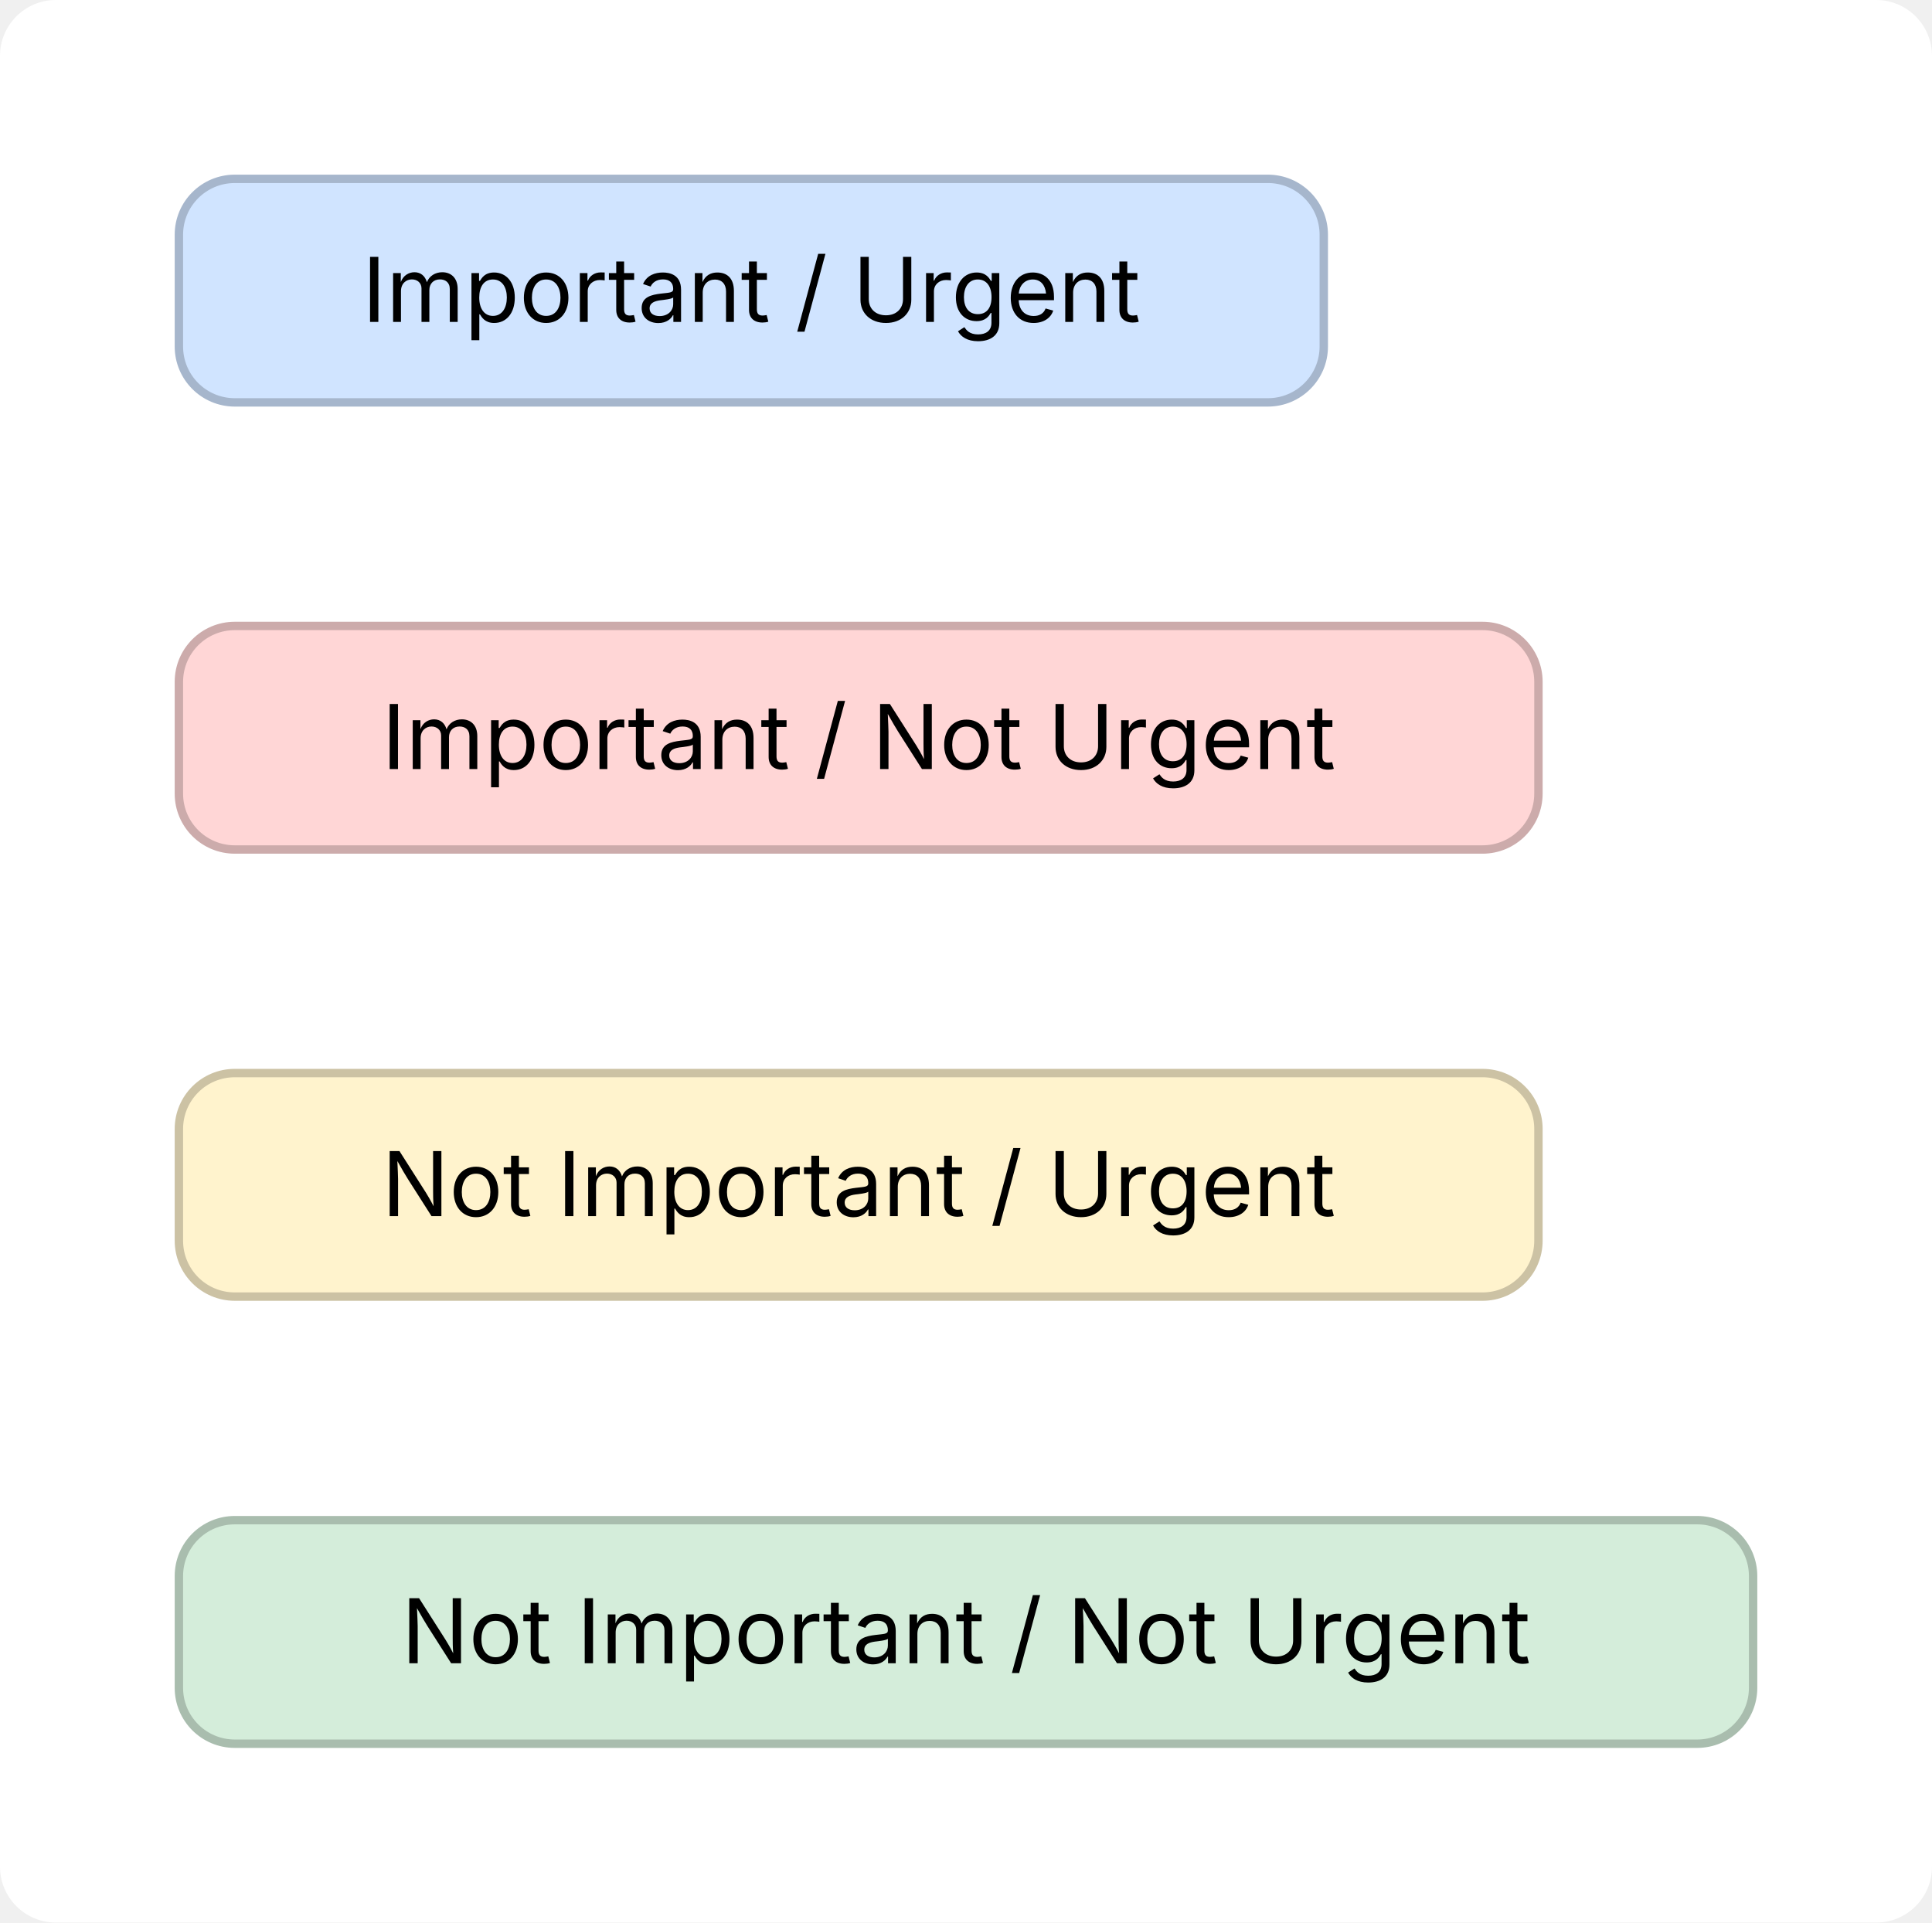
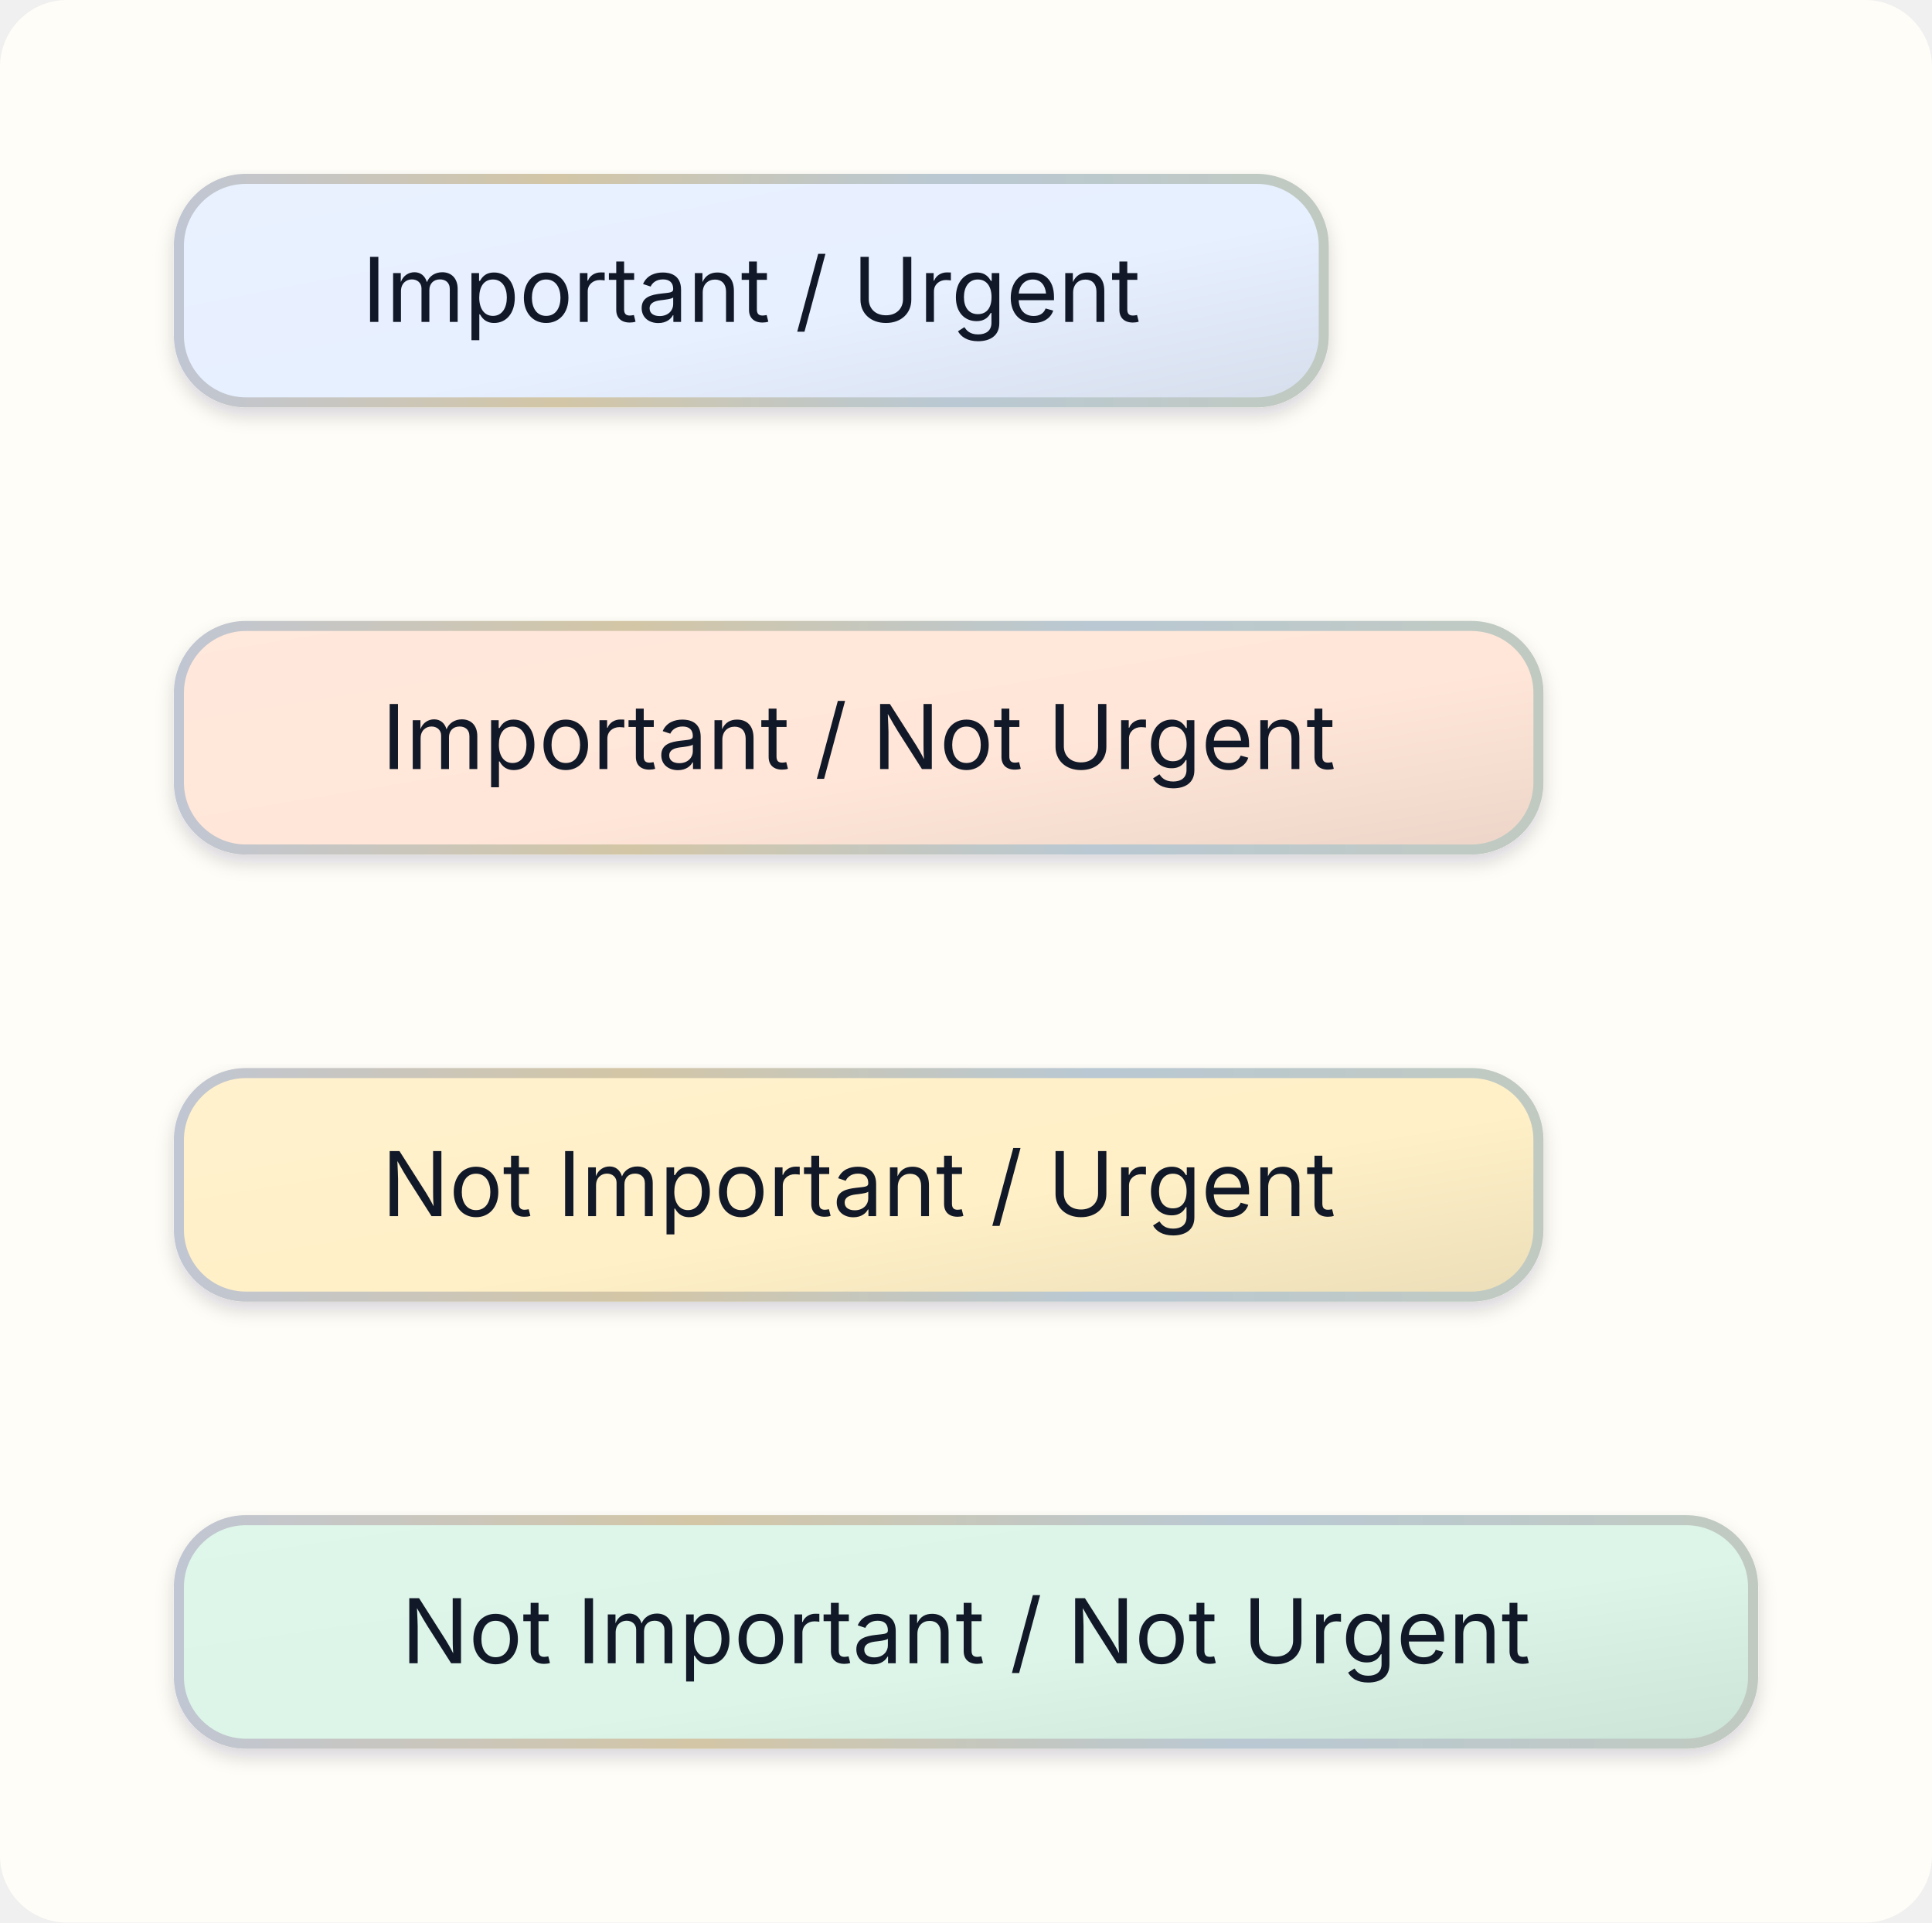
<svg xmlns="http://www.w3.org/2000/svg" width="345.60" height="344.00" viewBox="0 0 345.60 344.00">
  <defs>
    <marker id="arrowhead" markerWidth="10" markerHeight="7" refX="9" refY="3.5" orient="auto">
-       <polygon points="0 0, 10 3.5, 0 7" fill="#003087" />
+       <polygon points="0 0, 10 3.5, 0 7" fill="#173F6D" />
    </marker>
  </defs>
-   <rect width="345.60" height="344.00" fill="#FFFFFF" rx="10.00" ry="10.00" />
+   <rect width="345.60" height="344.00" fill="#FFFDF8" rx="12.00" ry="12.00" />
  <g transform="translate(32.00,32.00)">
-     <rect width="204.80" height="40.00" rx="10.00" ry="10.00" fill="#D0E4FF" stroke="#A6B6CC" stroke-width="1.50" />
-     <text x="102.40" y="25.60" text-anchor="middle" font-family="&quot;Segoe UI&quot;, Inter, Arial, sans-serif" font-size="16.00" fill="#000000">Important / Urgent</text>
+     <defs>
+       <linearGradient id="node-0-fill-gradient" x1="0%" y1="0%" x2="100%" y2="100%">
+         <stop offset="0%" stop-color="#E9F1FF" />
+         <stop offset="58%" stop-color="#E7F0FF" />
+         <stop offset="100%" stop-color="#D6DEEC" />
+       </linearGradient>
+       <linearGradient id="node-0-stroke-gradient" x1="0%" y1="0%" x2="100%" y2="0%">
+         <stop offset="0%" stop-color="#C0C6D3" />
+         <stop offset="33%" stop-color="#D3C6A6" />
+         <stop offset="67%" stop-color="#B9C8D3" />
+         <stop offset="100%" stop-color="#C1CAC1" />
+       </linearGradient>
+     </defs>
+     <defs>
+       <filter id="node-0-soft-shadow" x="-8%" y="-8%" width="124%" height="136%" color-interpolation-filters="sRGB">
+         <feDropShadow dx="0.00" dy="1.55" stdDeviation="1.65" flood-color="#0F172A" flood-opacity="0.16" />
+       </filter>
+     </defs>
+     <rect width="204.80" height="40.00" rx="12.00" ry="12.00" fill="url(#node-0-fill-gradient)" stroke="url(#node-0-stroke-gradient)" stroke-width="1.80" filter="url(#node-0-soft-shadow)" />
+     <text x="102.40" y="25.60" text-anchor="middle" font-family="&quot;Segoe UI&quot;, Inter, Arial, sans-serif" font-size="16.00" fill="#111827">Important / Urgent</text>
  </g>
  <g transform="translate(32.00,112.00)">
-     <rect width="243.20" height="40.00" rx="10.00" ry="10.00" fill="#FFD6D6" stroke="#CCABAB" stroke-width="1.50" />
-     <text x="121.60" y="25.60" text-anchor="middle" font-family="&quot;Segoe UI&quot;, Inter, Arial, sans-serif" font-size="16.00" fill="#000000">Important / Not Urgent</text>
+     <defs>
+       <linearGradient id="node-1-fill-gradient" x1="0%" y1="0%" x2="100%" y2="100%">
+         <stop offset="0%" stop-color="#FFE8DC" />
+         <stop offset="58%" stop-color="#FFE6D8" />
+         <stop offset="100%" stop-color="#ECD5C8" />
+       </linearGradient>
+       <linearGradient id="node-1-stroke-gradient" x1="0%" y1="0%" x2="100%" y2="0%">
+         <stop offset="0%" stop-color="#C0C6D3" />
+         <stop offset="33%" stop-color="#D3C6A6" />
+         <stop offset="67%" stop-color="#B9C8D3" />
+         <stop offset="100%" stop-color="#C1CAC1" />
+       </linearGradient>
+     </defs>
+     <defs>
+       <filter id="node-1-soft-shadow" x="-8%" y="-8%" width="124%" height="136%" color-interpolation-filters="sRGB">
+         <feDropShadow dx="0.00" dy="1.55" stdDeviation="1.65" flood-color="#0F172A" flood-opacity="0.16" />
+       </filter>
+     </defs>
+     <rect width="243.20" height="40.00" rx="12.00" ry="12.00" fill="url(#node-1-fill-gradient)" stroke="url(#node-1-stroke-gradient)" stroke-width="1.80" filter="url(#node-1-soft-shadow)" />
+     <text x="121.60" y="25.60" text-anchor="middle" font-family="&quot;Segoe UI&quot;, Inter, Arial, sans-serif" font-size="16.00" fill="#111827">Important / Not Urgent</text>
  </g>
  <g transform="translate(32.00,192.00)">
-     <rect width="243.20" height="40.00" rx="10.00" ry="10.00" fill="#FFF3CD" stroke="#CCC2A4" stroke-width="1.50" />
-     <text x="121.60" y="25.60" text-anchor="middle" font-family="&quot;Segoe UI&quot;, Inter, Arial, sans-serif" font-size="16.00" fill="#000000">Not Important / Urgent</text>
+     <defs>
+       <linearGradient id="node-2-fill-gradient" x1="0%" y1="0%" x2="100%" y2="100%">
+         <stop offset="0%" stop-color="#FFF1CD" />
+         <stop offset="58%" stop-color="#FFF0C7" />
+         <stop offset="100%" stop-color="#ECDEB8" />
+       </linearGradient>
+       <linearGradient id="node-2-stroke-gradient" x1="0%" y1="0%" x2="100%" y2="0%">
+         <stop offset="0%" stop-color="#C0C6D3" />
+         <stop offset="33%" stop-color="#D3C6A6" />
+         <stop offset="67%" stop-color="#B9C8D3" />
+         <stop offset="100%" stop-color="#C1CAC1" />
+       </linearGradient>
+     </defs>
+     <defs>
+       <filter id="node-2-soft-shadow" x="-8%" y="-8%" width="124%" height="136%" color-interpolation-filters="sRGB">
+         <feDropShadow dx="0.00" dy="1.55" stdDeviation="1.65" flood-color="#0F172A" flood-opacity="0.16" />
+       </filter>
+     </defs>
+     <rect width="243.20" height="40.00" rx="12.00" ry="12.00" fill="url(#node-2-fill-gradient)" stroke="url(#node-2-stroke-gradient)" stroke-width="1.80" filter="url(#node-2-soft-shadow)" />
+     <text x="121.60" y="25.60" text-anchor="middle" font-family="&quot;Segoe UI&quot;, Inter, Arial, sans-serif" font-size="16.00" fill="#111827">Not Important / Urgent</text>
  </g>
  <g transform="translate(32.00,272.00)">
-     <rect width="281.60" height="40.00" rx="10.00" ry="10.00" fill="#D4EDDA" stroke="#A9BDAE" stroke-width="1.50" />
-     <text x="140.80" y="25.60" text-anchor="middle" font-family="&quot;Segoe UI&quot;, Inter, Arial, sans-serif" font-size="16.00" fill="#000000">Not Important / Not Urgent</text>
+     <defs>
+       <linearGradient id="node-3-fill-gradient" x1="0%" y1="0%" x2="100%" y2="100%">
+         <stop offset="0%" stop-color="#DFF6EA" />
+         <stop offset="58%" stop-color="#DCF5E8" />
+         <stop offset="100%" stop-color="#CCE3D7" />
+       </linearGradient>
+       <linearGradient id="node-3-stroke-gradient" x1="0%" y1="0%" x2="100%" y2="0%">
+         <stop offset="0%" stop-color="#C0C6D3" />
+         <stop offset="33%" stop-color="#D3C6A6" />
+         <stop offset="67%" stop-color="#B9C8D3" />
+         <stop offset="100%" stop-color="#C1CAC1" />
+       </linearGradient>
+     </defs>
+     <defs>
+       <filter id="node-3-soft-shadow" x="-8%" y="-8%" width="124%" height="136%" color-interpolation-filters="sRGB">
+         <feDropShadow dx="0.00" dy="1.55" stdDeviation="1.65" flood-color="#0F172A" flood-opacity="0.16" />
+       </filter>
+     </defs>
+     <rect width="281.60" height="40.00" rx="12.00" ry="12.00" fill="url(#node-3-fill-gradient)" stroke="url(#node-3-stroke-gradient)" stroke-width="1.80" filter="url(#node-3-soft-shadow)" />
+     <text x="140.80" y="25.60" text-anchor="middle" font-family="&quot;Segoe UI&quot;, Inter, Arial, sans-serif" font-size="16.00" fill="#111827">Not Important / Not Urgent</text>
  </g>
</svg>
